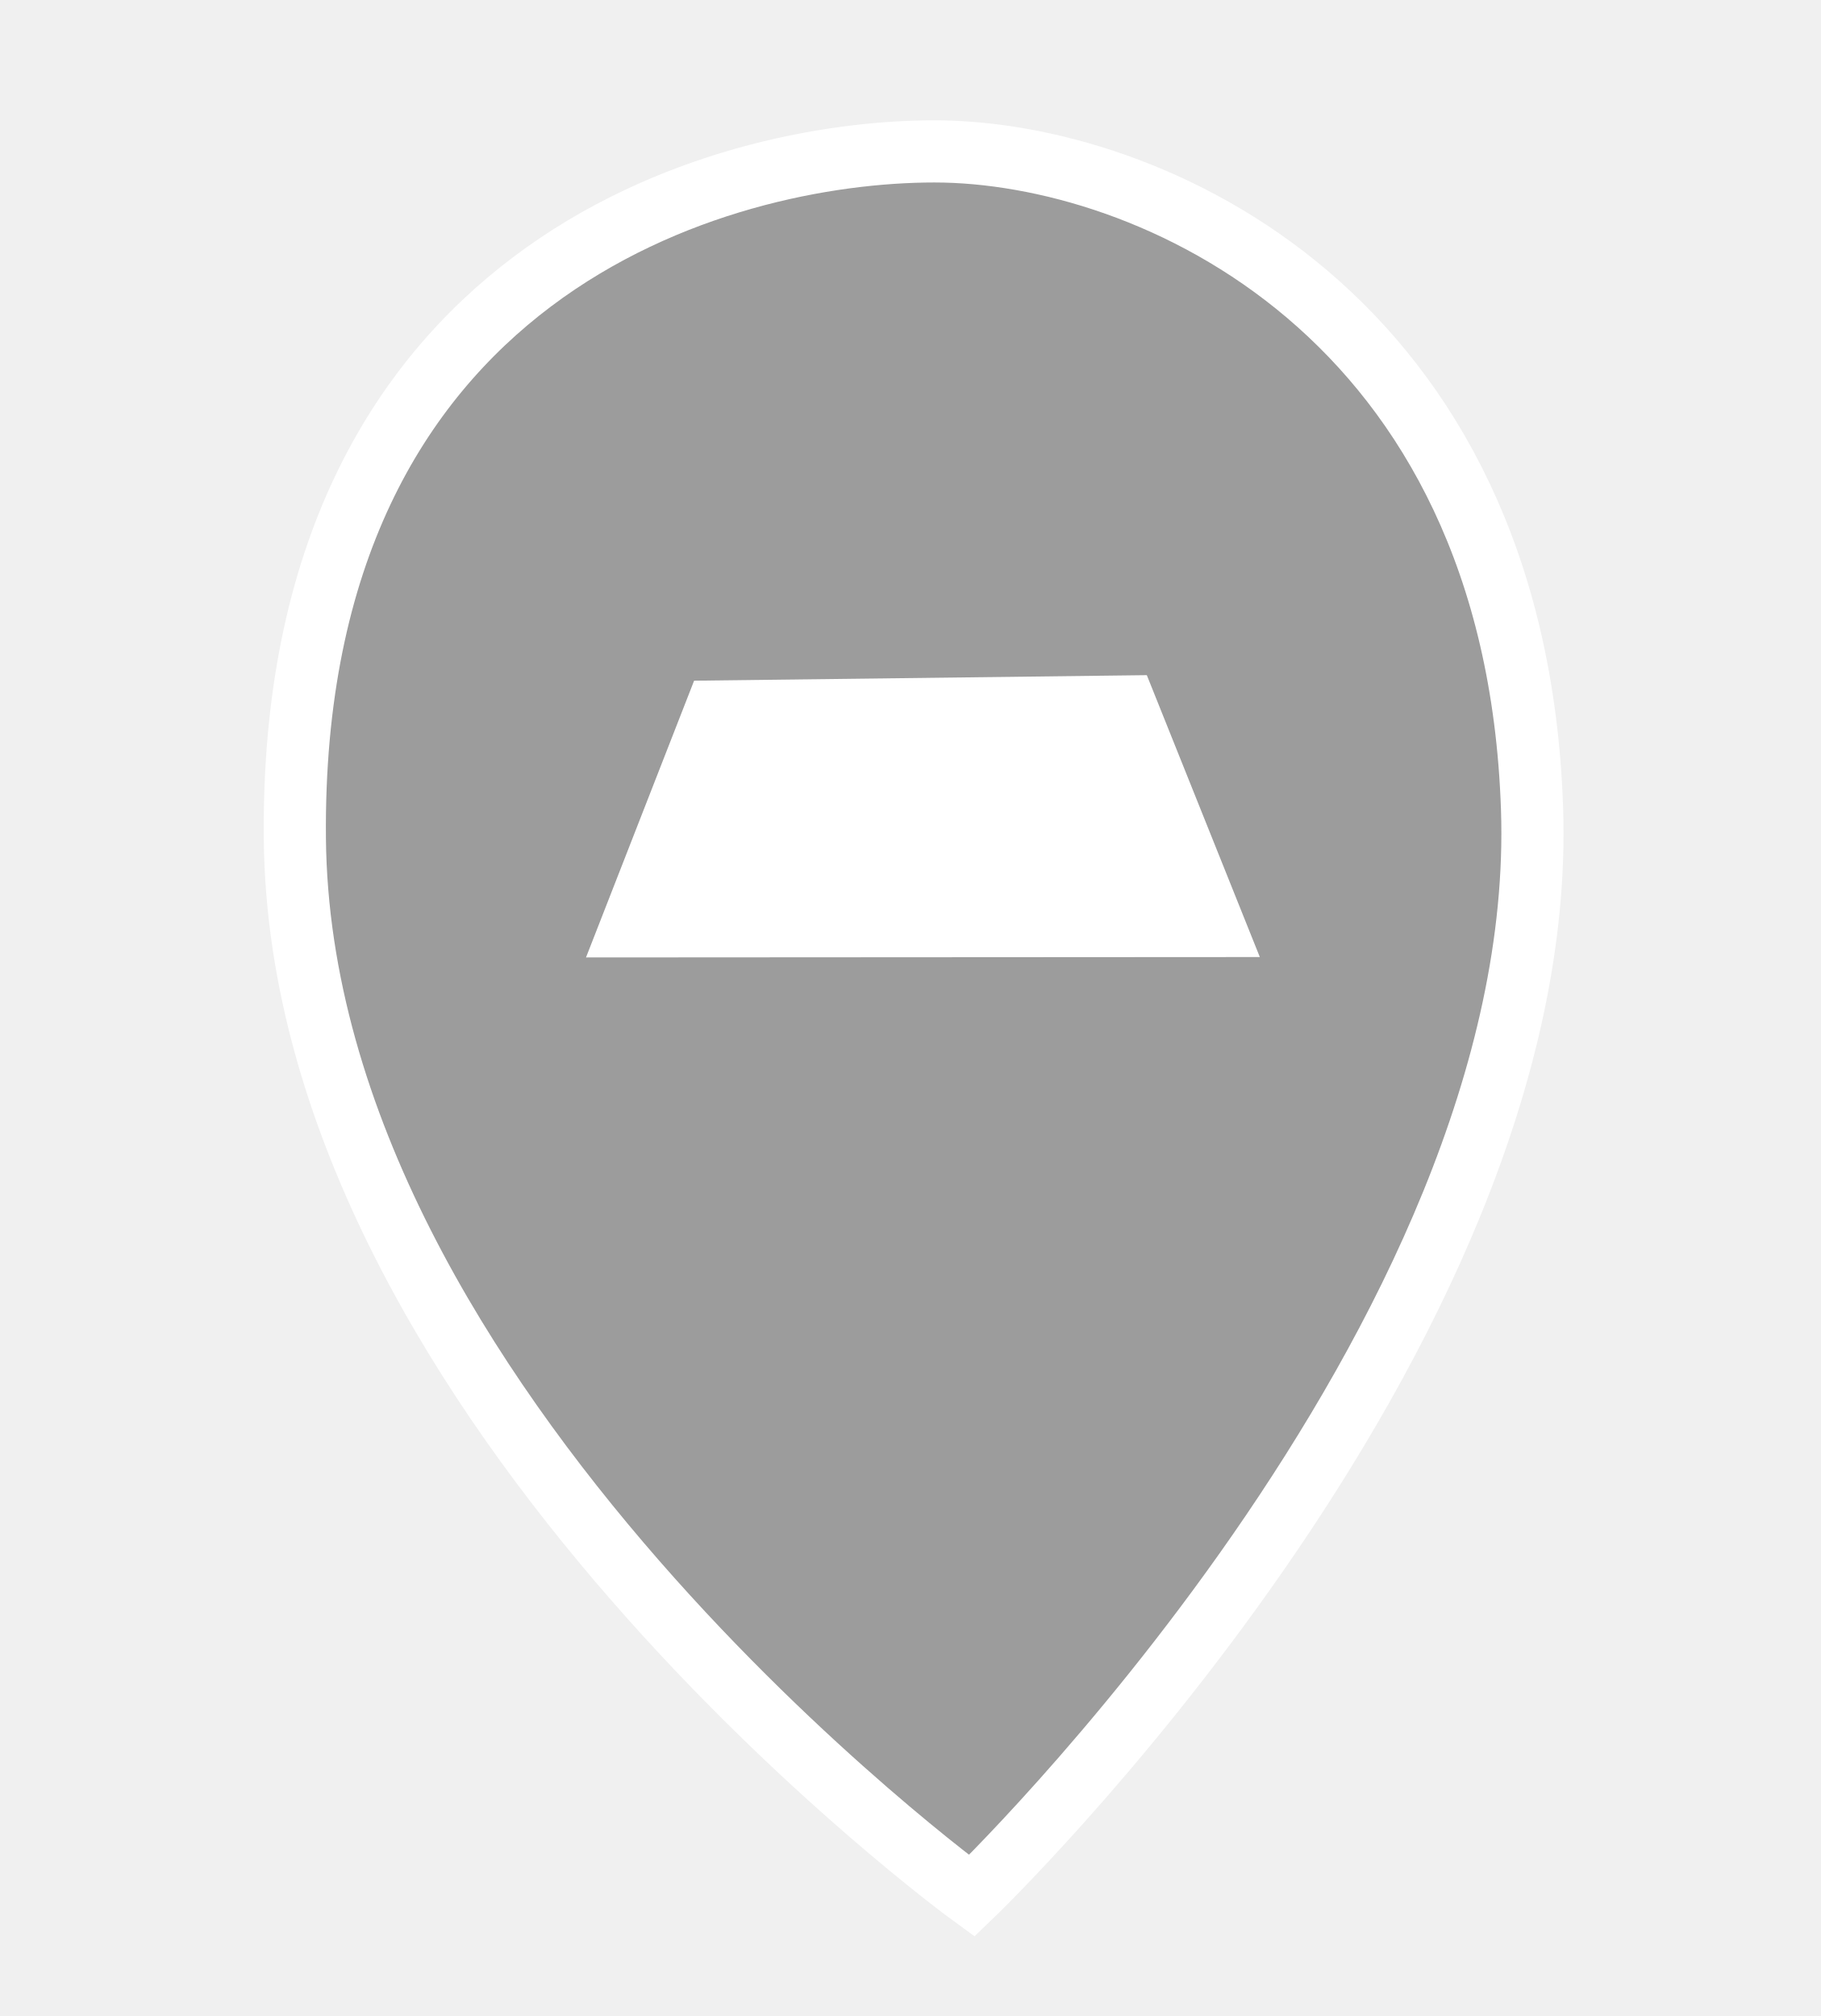
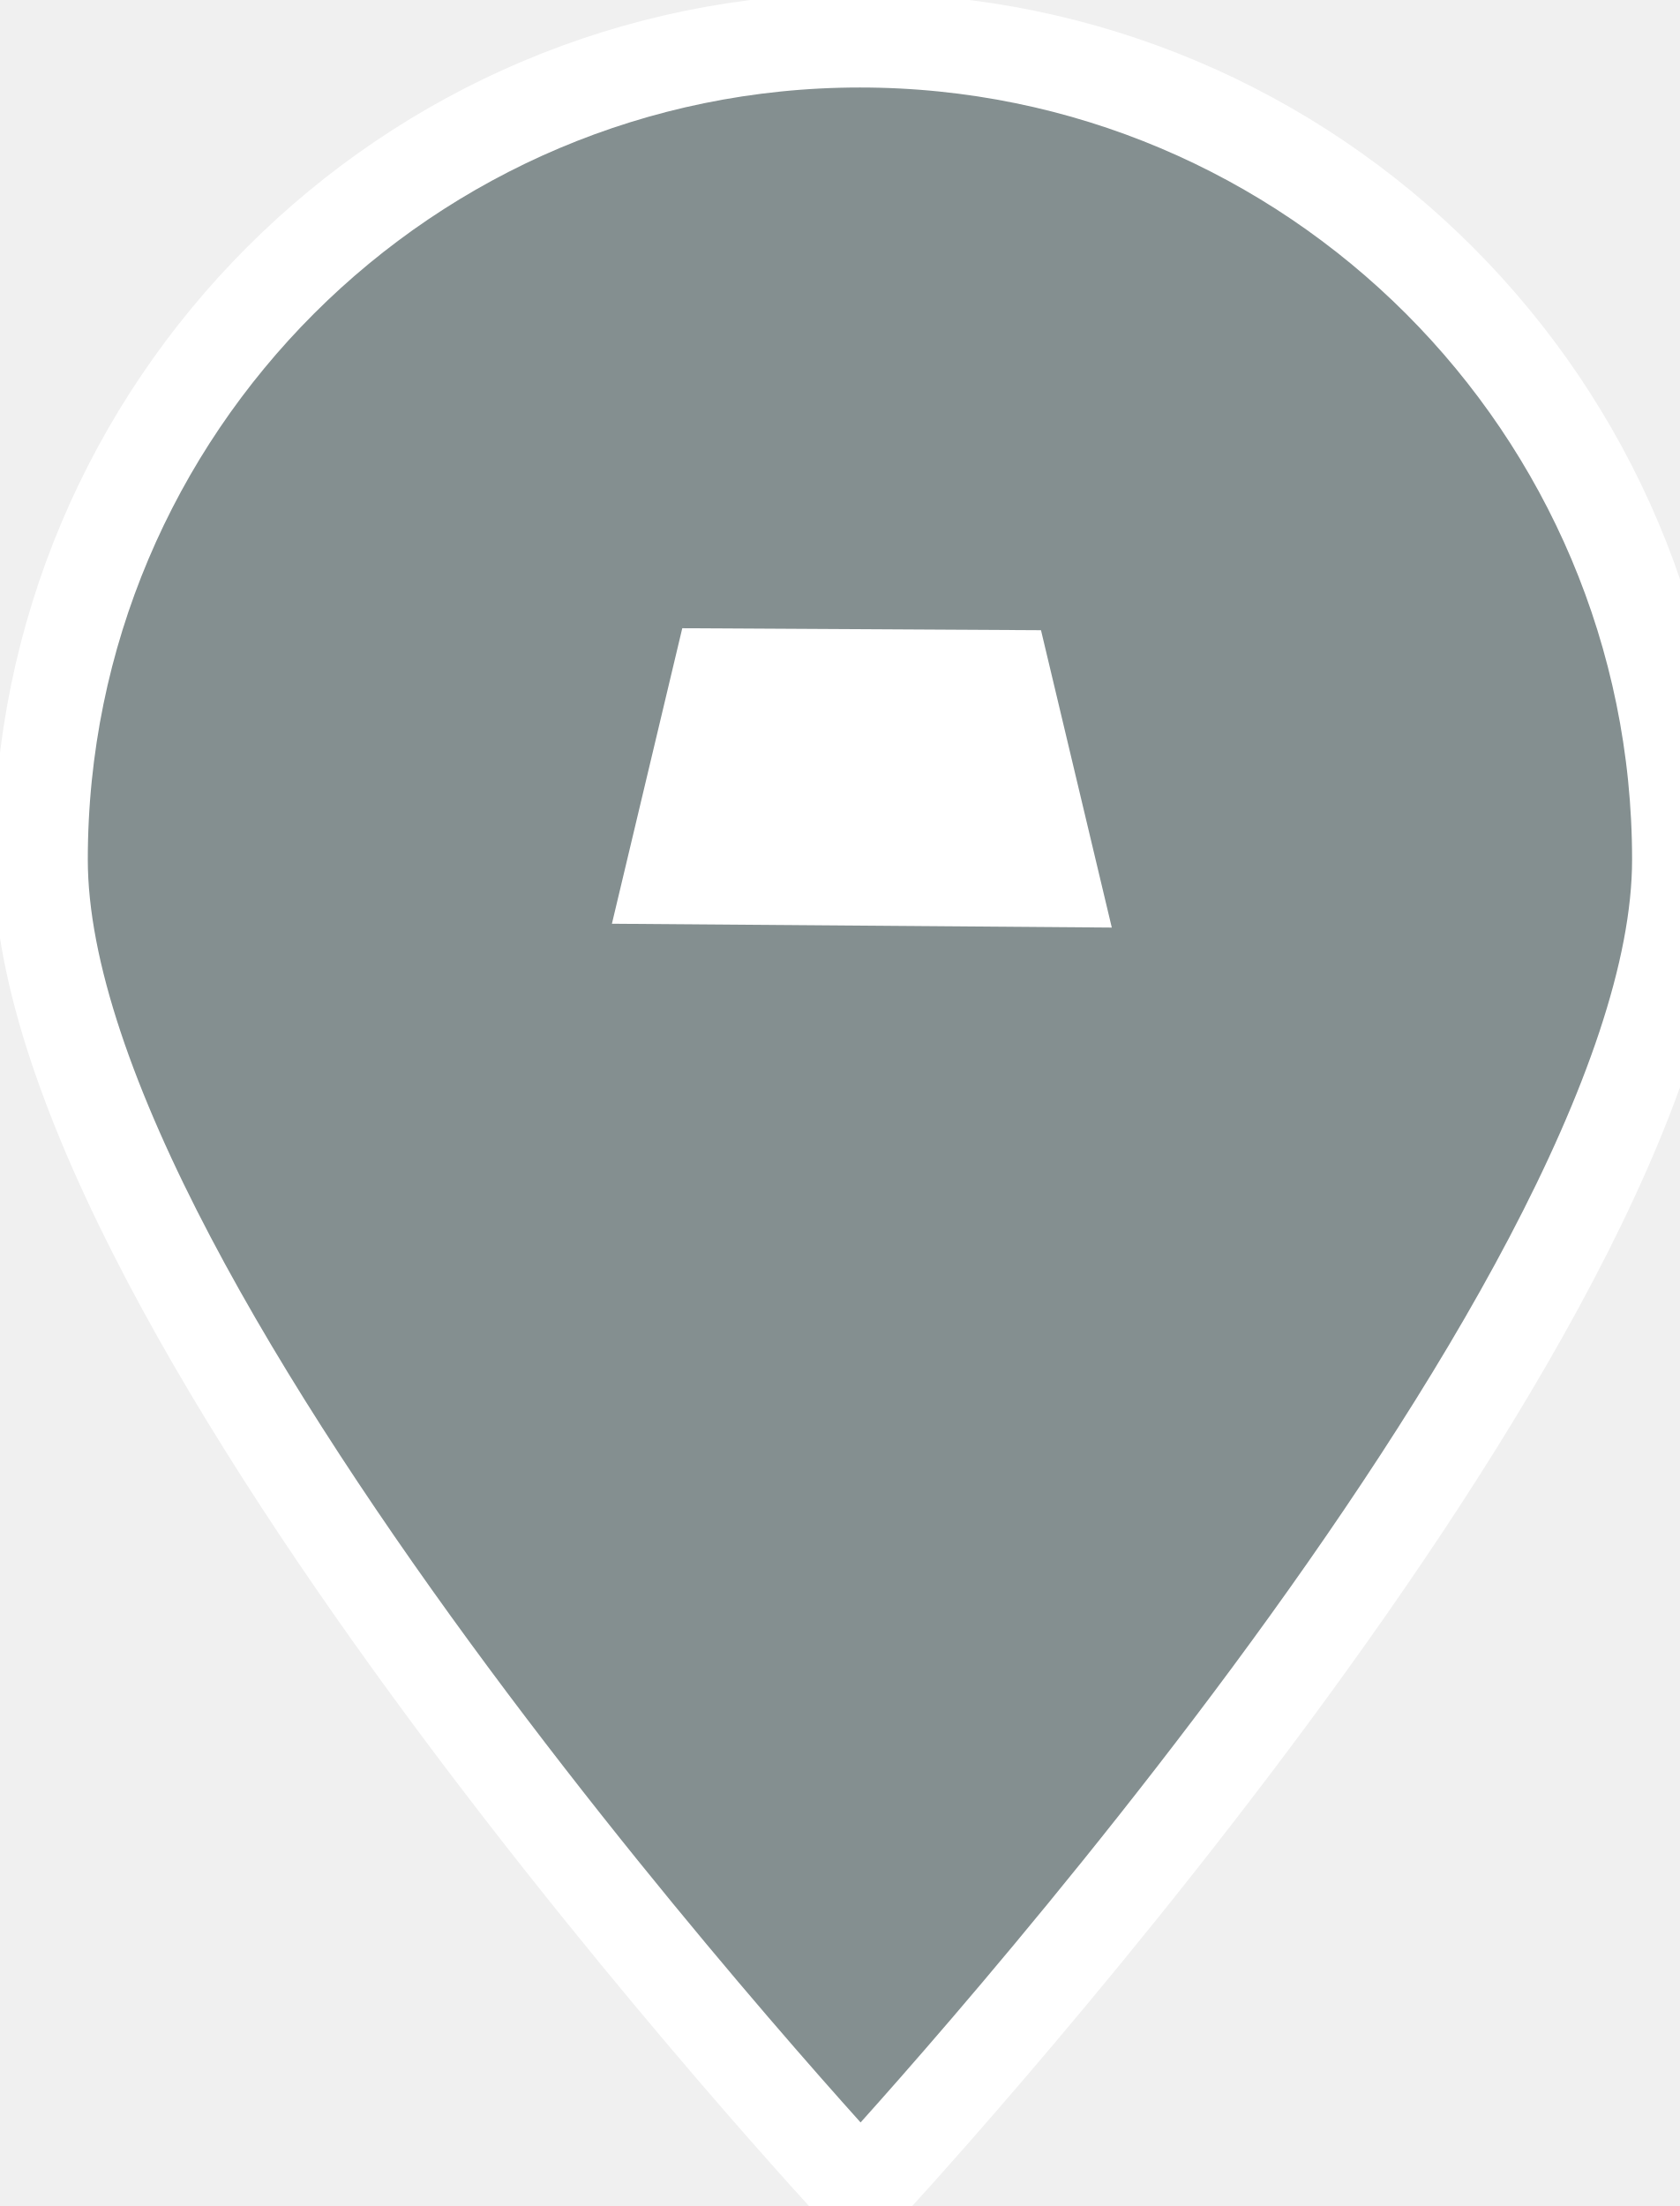
- <svg xmlns="http://www.w3.org/2000/svg" viewBox="0 0 457 506" width="457" height="506">
-   <style>
- 		tspan { white-space:pre }
- 		.shp0 { fill: #9c9c9c;stroke: #ffffff;stroke-width: 15.6 } 
- 		.shp1 { fill: #ffffff } 
- 	</style>
-   <path id="Shape 1" class="shp0" d="M384.5,203c-4.19,-124.44 -96.32,-165 -150,-165c-53.68,0 -161.89,29.66 -160.5,172.5c1.39,142.84 169.89,265.34 169.89,265.34c0,0 145.11,-139.34 140.61,-272.84z" />
-   <path id="Shape 2" class="shp1" d="M316.18,240.21l-28.36,-70.75l-113.62,1.39l-27.13,69.46z" />
+ <svg xmlns="http://www.w3.org/2000/svg" width="1219" height="1601" viewBox="-30 -30 1249 1641">
+   <defs>
+     <style>
+       .cls-1 {
+         fill: #848f90;
+         stroke: #fff;
+         stroke-width: 70.18px;
+       }
+ 
+       .cls-1, .cls-2 {
+         fill-rule: evenodd;
+       }
+ 
+       .cls-2 {
+         fill: #fff;
+       }
+     </style>
+   </defs>
+   <path id="Ellipse_1_copy" data-name="Ellipse 1 copy" class="cls-1" d="M609.5,0C946.117,0,1219,272.883,1219,609.5S610,1601,610,1601,0,946.117,0,609.5,272.883,0,609.5,0Z" />
+   <path class="cls-2" d="M477.328,437.327l266.86,1.472L796.858,660l-371.87-2.858Z" />
</svg>
